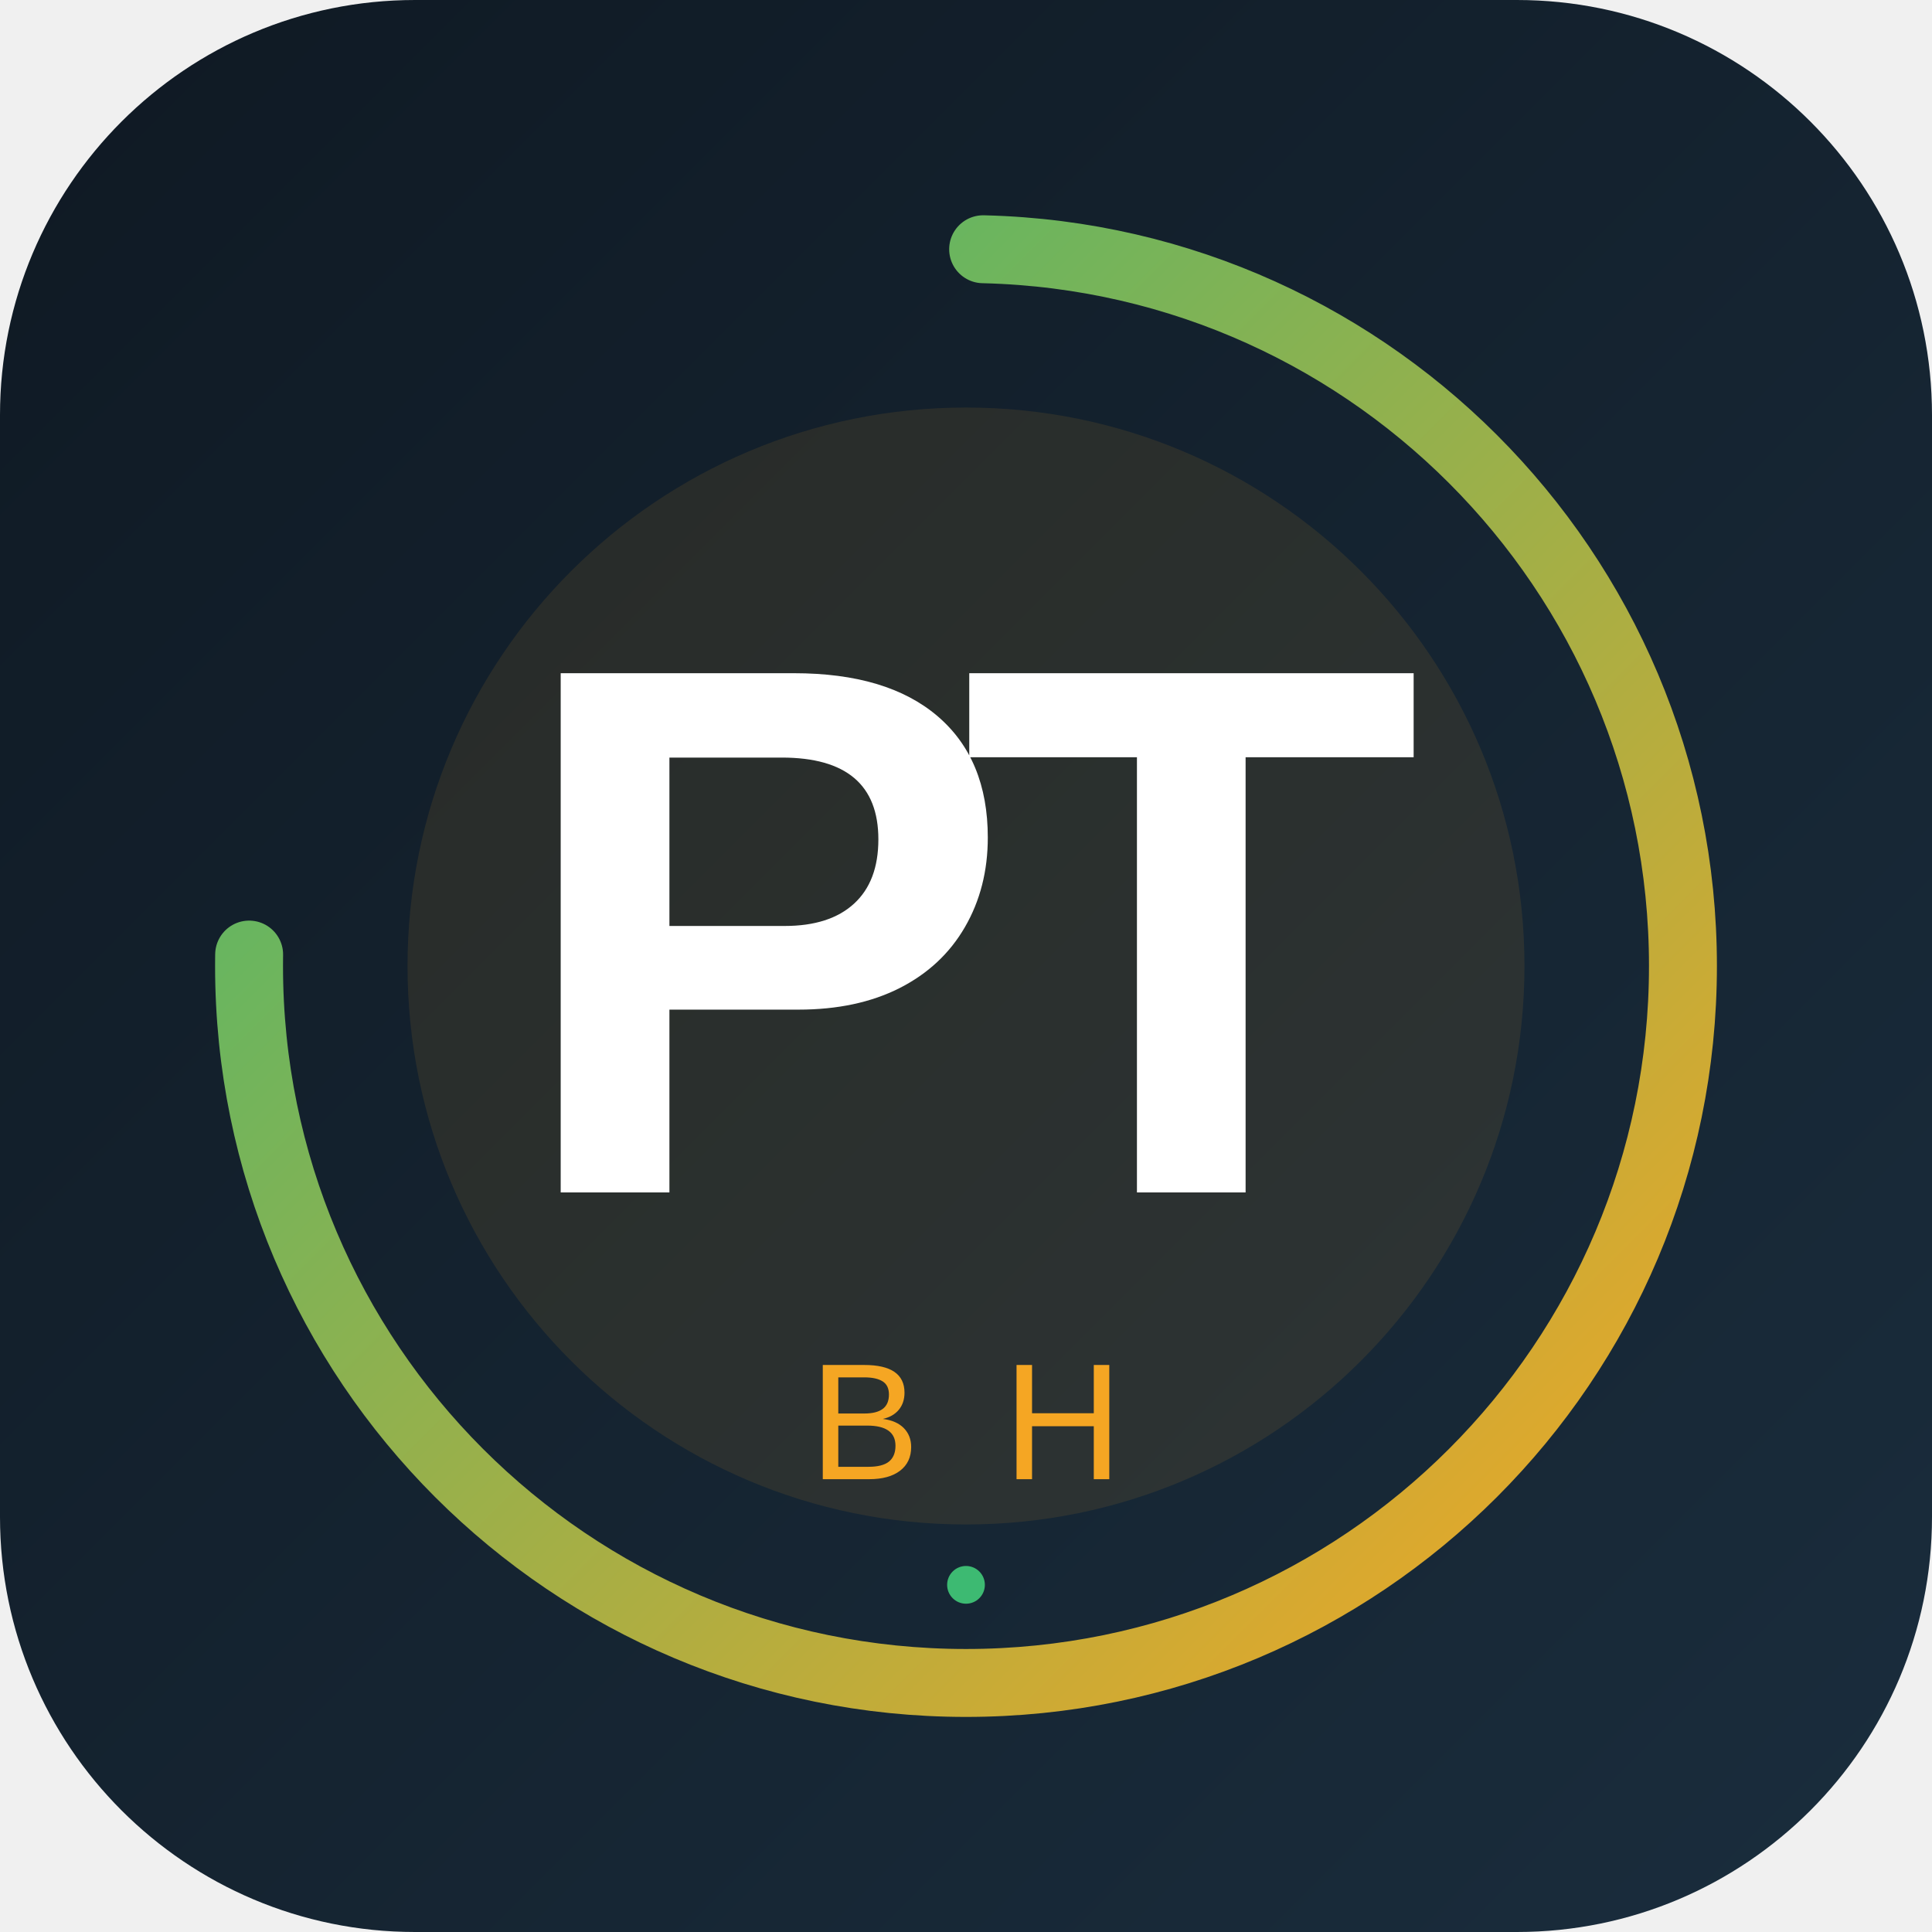
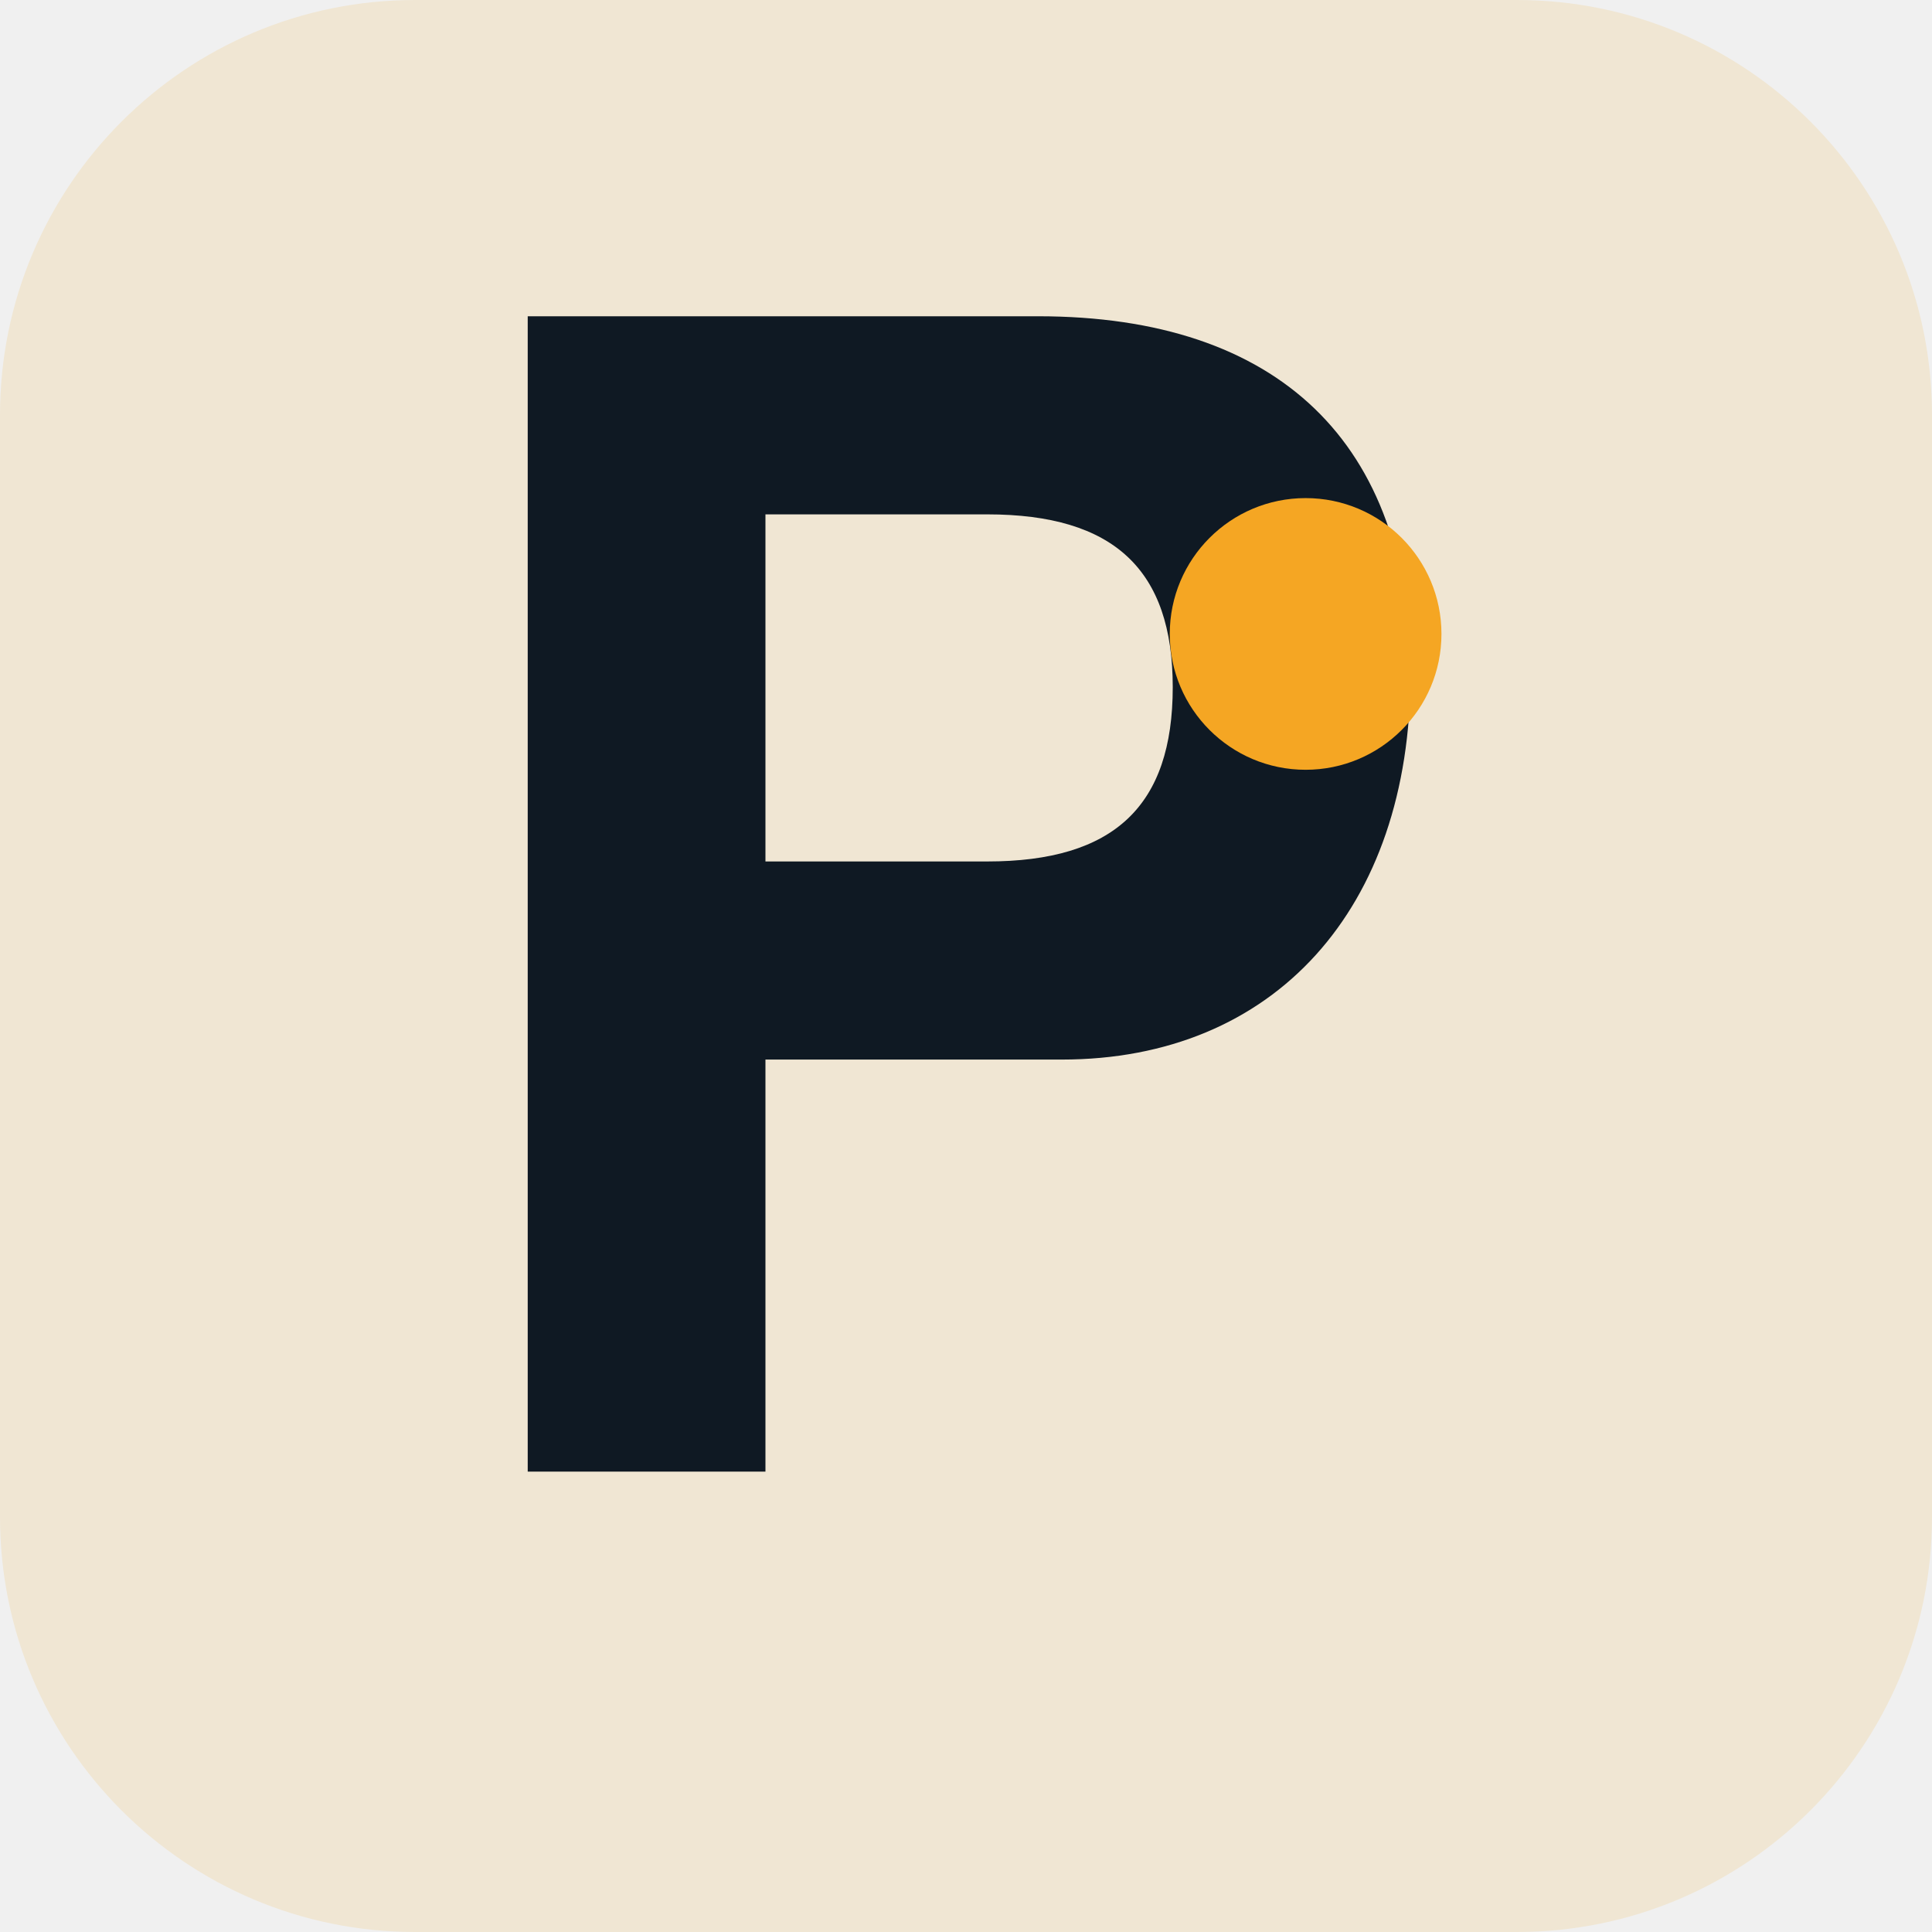
<svg xmlns="http://www.w3.org/2000/svg" viewBox="0 0 512 512">
-   <defs>
-     <linearGradient id="bg" x1="0%" y1="0%" x2="100%" y2="100%">
-       <stop offset="0%" stop-color="#0f1923" />
-       <stop offset="100%" stop-color="#1a2d3d" />
-     </linearGradient>
-     <linearGradient id="ring" x1="0%" y1="0%" x2="100%" y2="100%">
-       <stop offset="0%" stop-color="#3dba72" />
-       <stop offset="100%" stop-color="#f5a623" />
-     </linearGradient>
-   </defs>
-   <rect width="512" height="512" rx="110" fill="url(#bg)" />
-   <circle cx="256" cy="256" r="190" fill="none" stroke="url(#ring)" stroke-width="18" stroke-linecap="round" stroke-dasharray="900 300" stroke-dashoffset="300" />
-   <circle cx="256" cy="256" r="148" fill="#f5a623" fill-opacity="0.10" />
-   <text x="256" y="316" text-anchor="middle" font-family="'Helvetica Neue', Arial, sans-serif" font-size="200" font-weight="900" fill="white" letter-spacing="-14">PT</text>
-   <text x="256" y="392" text-anchor="middle" font-family="'Helvetica Neue', Arial, sans-serif" font-size="44" font-weight="300" fill="#f5a623" letter-spacing="22">BH</text>
-   <circle cx="256" cy="420" r="5" fill="#3dba72" />
+   <rect width="512" height="512" rx="110" fill="#f0e6d3" />
+   <text x="248" y="390" text-anchor="middle" font-family="'Helvetica Neue', Helvetica, Arial, sans-serif" font-size="420" font-weight="900" fill="#0f1923">P</text>
+   <circle cx="346" cy="168" r="36" fill="#f5a623" />
</svg>
